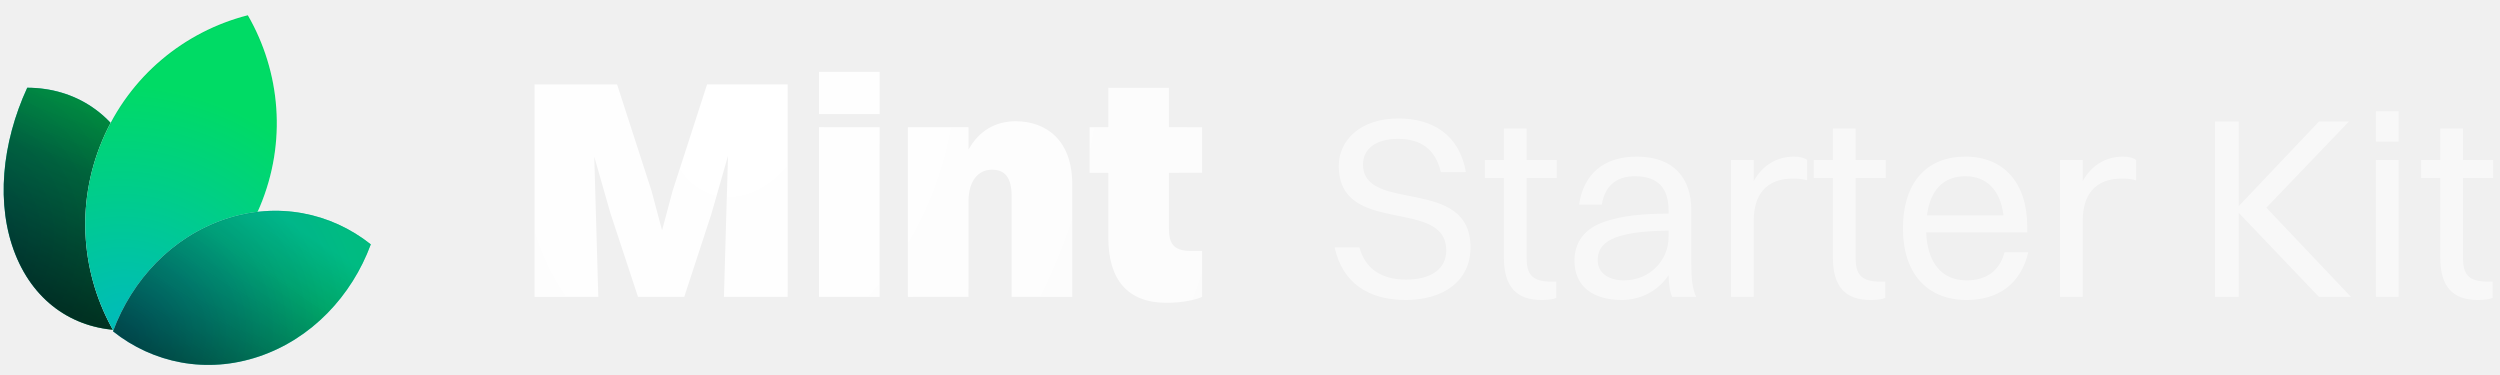
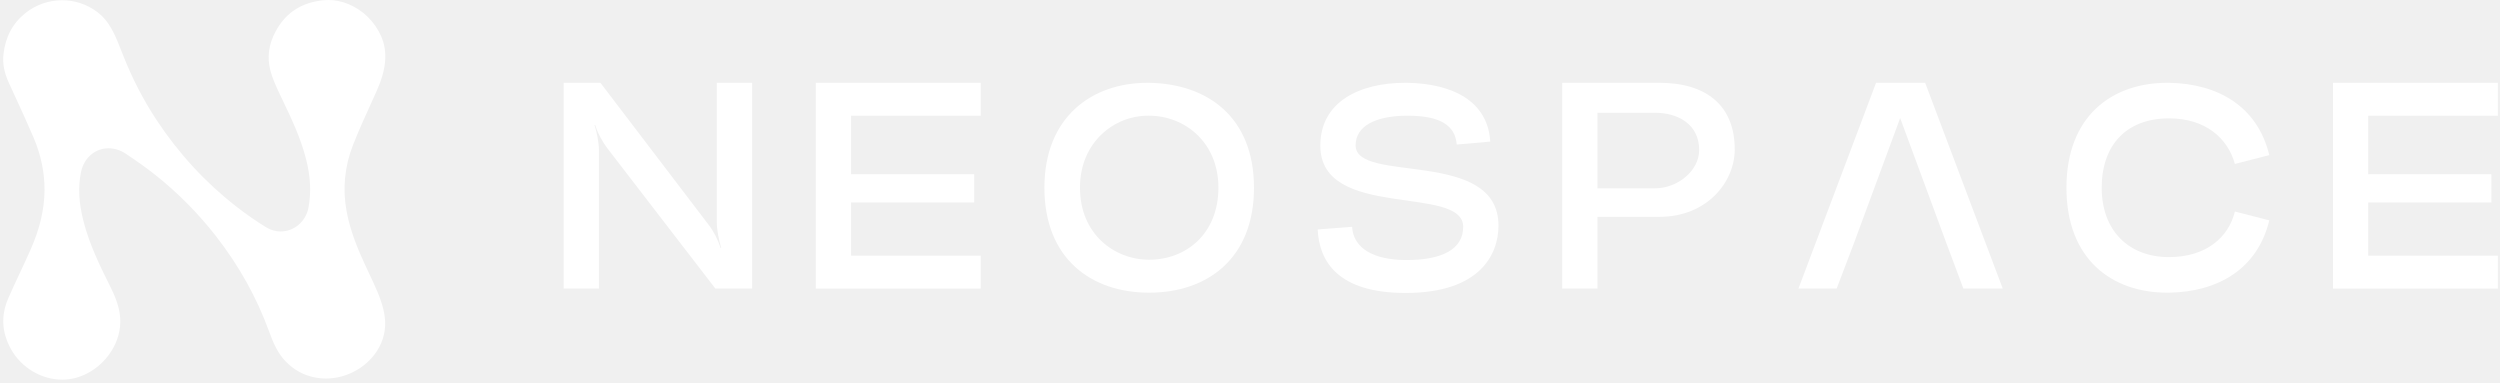
- <svg xmlns="http://www.w3.org/2000/svg" width="160" height="24" viewBox="0 0 160 24" fill="none">
-   <path d="M7.953 21.139C4.896 21.13 2.255 19.458 0.987 16.29C-0.28 13.121 0.109 9.163 1.744 5.615C4.801 5.624 7.442 7.296 8.71 10.465C9.977 13.633 9.588 17.591 7.953 21.139Z" fill="white" />
-   <path d="M7.953 21.139C4.896 21.13 2.255 19.458 0.987 16.29C-0.28 13.121 0.109 9.163 1.744 5.615C4.801 5.624 7.442 7.296 8.71 10.465C9.977 13.633 9.588 17.591 7.953 21.139Z" fill="url(#paint0_radial_115_109)" />
-   <path d="M7.953 21.139C4.896 21.13 2.255 19.458 0.987 16.29C-0.28 13.121 0.109 9.163 1.744 5.615C4.801 5.624 7.442 7.296 8.71 10.465C9.977 13.633 9.588 17.591 7.953 21.139Z" fill="black" fill-opacity="0.5" style="mix-blend-mode:hard-light" />
-   <path d="M7.953 21.139C4.896 21.13 2.255 19.458 0.987 16.29C-0.28 13.121 0.109 9.163 1.744 5.615C4.801 5.624 7.442 7.296 8.71 10.465C9.977 13.633 9.588 17.591 7.953 21.139Z" fill="url(#paint1_linear_115_109)" fill-opacity="0.5" style="mix-blend-mode:hard-light" />
-   <path d="M7.935 21.111C4.897 21.096 2.274 19.431 1.013 16.279C-0.248 13.124 0.136 9.182 1.762 5.643C4.8 5.659 7.423 7.324 8.684 10.476C9.945 13.63 9.561 17.572 7.935 21.111Z" stroke="url(#paint2_linear_115_109)" stroke-opacity="0.05" stroke-width="0.056" />
-   <path d="M7.31 21.257C11.354 20.221 14.884 17.375 16.628 13.236C18.373 9.097 17.945 4.587 15.86 0.976C11.816 2.012 8.287 4.858 6.542 8.998C4.797 13.137 5.225 17.646 7.31 21.257Z" fill="white" />
-   <path d="M7.31 21.257C11.354 20.221 14.884 17.375 16.628 13.236C18.373 9.097 17.945 4.587 15.86 0.976C11.816 2.012 8.287 4.858 6.542 8.998C4.797 13.137 5.225 17.646 7.31 21.257Z" fill="url(#paint3_radial_115_109)" />
-   <path d="M16.602 13.225C14.864 17.349 11.351 20.187 7.324 21.225C5.253 17.624 4.829 13.132 6.568 9.009C8.306 4.885 11.819 2.047 15.846 1.009C17.918 4.61 18.341 9.101 16.602 13.225Z" stroke="url(#paint4_linear_115_109)" stroke-opacity="0.05" stroke-width="0.056" />
-   <path d="M7.234 21.207C9.789 23.237 13.21 23.951 16.577 22.814C19.944 21.677 22.506 18.945 23.73 15.638C21.175 13.608 17.754 12.894 14.387 14.031C11.02 15.168 8.458 17.901 7.234 21.207Z" fill="white" />
-   <path d="M7.234 21.207C9.789 23.237 13.21 23.951 16.577 22.814C19.944 21.677 22.506 18.945 23.73 15.638C21.175 13.608 17.754 12.894 14.387 14.031C11.02 15.168 8.458 17.901 7.234 21.207Z" fill="url(#paint5_radial_115_109)" />
-   <path d="M7.234 21.207C9.789 23.237 13.21 23.951 16.577 22.814C19.944 21.677 22.506 18.945 23.73 15.638C21.175 13.608 17.754 12.894 14.387 14.031C11.02 15.168 8.458 17.901 7.234 21.207Z" fill="black" fill-opacity="0.2" style="mix-blend-mode:hard-light" />
-   <path d="M7.234 21.207C9.789 23.237 13.21 23.951 16.577 22.814C19.944 21.677 22.506 18.945 23.73 15.638C21.175 13.608 17.754 12.894 14.387 14.031C11.02 15.168 8.458 17.901 7.234 21.207Z" fill="url(#paint6_linear_115_109)" fill-opacity="0.5" style="mix-blend-mode:hard-light" />
-   <path d="M16.568 22.787C13.218 23.918 9.814 23.212 7.267 21.198C8.492 17.907 11.044 15.189 14.396 14.058C17.747 12.927 21.15 13.633 23.697 15.648C22.472 18.938 19.92 21.656 16.568 22.787Z" stroke="url(#paint7_linear_115_109)" stroke-opacity="0.05" stroke-width="0.056" />
-   <path d="M34.212 19V5.4H39.492L41.692 12.2L42.372 14.74L43.052 12.2L45.252 5.4H50.412V19H46.332L46.592 9.98L45.532 13.68L43.792 19H40.832L39.052 13.6L38.032 10.02L38.292 19H34.212ZM52.416 7.3V4.6H56.295V7.3H52.416ZM52.416 19V8.14H56.295V19H52.416ZM58.104 19V8.14H61.984V9.58C62.664 8.34 63.744 7.76 65.004 7.76C66.964 7.76 68.624 8.98 68.624 11.78V19H64.744V12.56C64.744 11.34 64.304 10.86 63.484 10.86C62.604 10.86 61.984 11.58 61.984 12.88V19H58.104ZM70.933 15.22V11.06H69.733V8.14H70.933V5.62H74.813V8.14H76.933V11.06H74.813V14.6C74.813 15.5 75.033 16.06 76.213 16.06H76.933V19C76.493 19.2 75.673 19.38 74.653 19.38C72.153 19.38 70.933 17.88 70.933 15.22Z" fill="url(#paint8_radial_115_109)" />
-   <path d="M87.232 10.519C87.232 13.687 94.112 11.229 94.112 15.832C94.112 17.994 92.364 19.198 89.971 19.198C87.562 19.198 85.912 18.093 85.417 15.832H87.001C87.364 17.169 88.371 17.895 89.987 17.895C91.671 17.895 92.561 17.152 92.561 16.03C92.561 12.598 85.681 15.155 85.681 10.618C85.681 9.001 87.034 7.582 89.509 7.582C91.671 7.582 93.403 8.621 93.816 11.014H92.215C91.868 9.529 90.912 8.886 89.476 8.886C88.057 8.886 87.232 9.529 87.232 10.519ZM96.25 16.476V11.393H95.029V10.239H96.25V8.226H97.702V10.239H99.632V11.393H97.702V16.476C97.702 17.532 98.015 18.026 99.302 18.026H99.599V19.066C99.434 19.148 99.071 19.198 98.659 19.198C97.025 19.198 96.25 18.323 96.25 16.476ZM102.516 13.093H101.064C101.345 11.162 102.615 10.024 104.76 10.024C107.103 10.024 108.242 11.393 108.242 13.44V16.888C108.242 17.895 108.324 18.521 108.555 19H107.021C106.856 18.654 106.806 18.142 106.79 17.614C106.047 18.72 104.859 19.198 103.803 19.198C101.988 19.198 100.767 18.357 100.767 16.69C100.767 15.486 101.427 14.611 102.714 14.182C103.902 13.786 105.107 13.687 106.79 13.671V13.473C106.79 12.053 106.13 11.278 104.628 11.278C103.374 11.278 102.698 11.971 102.516 13.093ZM102.252 16.657C102.252 17.465 102.929 17.944 103.952 17.944C105.569 17.944 106.79 16.674 106.79 15.172V14.759C103.061 14.793 102.252 15.585 102.252 16.657ZM110.787 19V10.239H112.239V11.591C112.833 10.519 113.774 10.024 114.83 10.024C115.176 10.024 115.49 10.107 115.655 10.239V11.542C115.407 11.46 115.094 11.427 114.747 11.427C112.998 11.427 112.239 12.515 112.239 14.1V19H110.787ZM117.305 16.476V11.393H116.084V10.239H117.305V8.226H118.757V10.239H120.688V11.393H118.757V16.476C118.757 17.532 119.071 18.026 120.358 18.026H120.655V19.066C120.49 19.148 120.127 19.198 119.714 19.198C118.081 19.198 117.305 18.323 117.305 16.476ZM129.809 16.145C129.33 18.192 127.862 19.198 125.865 19.198C123.324 19.198 121.79 17.482 121.79 14.627C121.79 11.658 123.324 10.024 125.783 10.024C128.258 10.024 129.743 11.723 129.743 14.512V14.875H123.275C123.357 16.838 124.281 17.944 125.865 17.944C127.103 17.944 127.977 17.35 128.291 16.145H129.809ZM125.783 11.278C124.38 11.278 123.539 12.152 123.324 13.786H128.225C128.027 12.169 127.152 11.278 125.783 11.278ZM131.843 19V10.239H133.295V11.591C133.889 10.519 134.829 10.024 135.885 10.024C136.232 10.024 136.545 10.107 136.71 10.239V11.542C136.463 11.46 136.149 11.427 135.803 11.427C134.054 11.427 133.295 12.515 133.295 14.1V19H131.843ZM141.763 19V7.78H143.281V13.192L148.413 7.78H150.327L145.047 13.291L150.459 19H148.413L143.281 13.621V19H141.763ZM152.06 9.067V7.12H153.512V9.067H152.06ZM152.06 19V10.239H153.512V19H152.06ZM156.178 16.476V11.393H154.957V10.239H156.178V8.226H157.63V10.239H159.56V11.393H157.63V16.476C157.63 17.532 157.943 18.026 159.23 18.026H159.527V19.066C159.362 19.148 158.999 19.198 158.587 19.198C156.953 19.198 156.178 18.323 156.178 16.476Z" fill="white" fill-opacity="0.55" />
-   <defs>
-     <radialGradient id="paint0_radial_115_109" cx="0" cy="0" r="1" gradientUnits="userSpaceOnUse" gradientTransform="translate(-3.00503 15.023) rotate(-10.029) scale(17.9572 17.784)">
-       <stop stop-color="#00B0BB" />
-       <stop offset="1" stop-color="#00DB65" />
-     </radialGradient>
-     <linearGradient id="paint1_linear_115_109" x1="7.39" y1="4.813" x2="1.63" y2="18.689" gradientUnits="userSpaceOnUse">
-       <stop stop-color="#18E299" />
-       <stop offset="1" />
-     </linearGradient>
-     <linearGradient id="paint2_linear_115_109" x1="7.948" y1="8.016" x2="1.761" y2="18.746" gradientUnits="userSpaceOnUse">
-       <stop />
-       <stop offset="1" stop-opacity="0" />
-     </linearGradient>
-     <radialGradient id="paint3_radial_115_109" cx="0" cy="0" r="1" gradientUnits="userSpaceOnUse" gradientTransform="translate(8.11404 20.8822) rotate(-75.7542) scale(21.6246 23.7772)">
-       <stop stop-color="#00BBBB" />
-       <stop offset="0.713" stop-color="#00DB65" />
-     </radialGradient>
-     <linearGradient id="paint4_linear_115_109" x1="7.602" y1="5.871" x2="15.556" y2="16.372" gradientUnits="userSpaceOnUse">
-       <stop />
-       <stop offset="1" stop-opacity="0" />
-     </linearGradient>
-     <radialGradient id="paint5_radial_115_109" cx="0" cy="0" r="1" gradientUnits="userSpaceOnUse" gradientTransform="translate(7.84537 21.5181) rotate(-20.3525) scale(18.5603 17.32)">
-       <stop stop-color="#00B0BB" />
-       <stop offset="1" stop-color="#00DB65" />
-     </radialGradient>
-     <linearGradient id="paint6_linear_115_109" x1="16.808" y1="13.007" x2="10.041" y2="22.994" gradientUnits="userSpaceOnUse">
-       <stop stop-color="#00B1BC" />
-       <stop offset="1" />
-     </linearGradient>
-     <linearGradient id="paint7_linear_115_109" x1="16.808" y1="13.007" x2="14.169" y2="23.841" gradientUnits="userSpaceOnUse">
-       <stop />
-       <stop offset="1" stop-opacity="0" />
-     </linearGradient>
-     <radialGradient id="paint8_radial_115_109" cx="0" cy="0" r="1" gradientUnits="userSpaceOnUse" gradientTransform="translate(47.2781 7) rotate(19.0047) scale(67.5582 85.7506)">
-       <stop stop-color="white" />
-       <stop offset="1" stop-color="white" stop-opacity="0.5" />
-     </radialGradient>
-   </defs>
+ <svg xmlns="http://www.w3.org/2000/svg" width="785" height="120" viewBox="0 0 785 120" fill="none">
+   <path d="M103.46 118.82C110.48 118.41 117 113.97 119.67 107.77C122.81 100.5 119.62 93.75 115.93 85.93C115.51 85.04 115.09 84.15 114.68 83.26C112.33 78.17 110 72.61 108.84 66.4C107.52 59.31 108.19 52.29 110.84 45.55C112.59 41.1 114.57 36.73 116.49 32.51C117.09 31.19 117.69 29.87 118.28 28.55C121.35 21.7 121.8 16.26 119.7 11.43C117.73 6.89 114.01 3.21 109.5 1.33C107.38 0.45 105.23 0 103.1 0C102.58 0 102.06 0.03 101.55 0.08C94.66 0.78 89.76 3.96 86.58 9.8C84.38 13.83 83.81 17.98 84.89 22.13C85.55 24.65 86.74 27.25 87.9 29.69C88.18 30.27 88.45 30.85 88.73 31.42C91.5 37.21 94.36 43.19 96.06 49.79C97.51 55.4 97.77 60.46 96.85 65.24C96.03 69.55 92.36 72.68 88.13 72.68C86.56 72.68 85 72.24 83.63 71.4C80.47 69.48 77.34 67.3 74.04 64.73C64.49 57.29 56.16 48.24 49.27 37.85C45.07 31.51 41.47 24.55 38.58 17.17L38.34 16.55C36.19 11.05 34.5 6.7 30.39 3.66C27.23 1.32 23.46 0.08 19.49 0.08C15.3 0.08 11.22 1.51 7.98 4.11C3.95 7.34 1.69 11.6 1.08 17.12C0.77 19.92 1.32 22.82 2.76 25.97C3.46 27.51 4.17 29.05 4.88 30.58C6.79 34.73 8.77 39.02 10.6 43.34C12.88 48.73 14.02 54.25 13.98 59.75C13.94 65.73 12.5 71.83 9.59 78.41C8.51 80.86 7.36 83.3 6.26 85.66C5.05 88.25 3.79 90.92 2.64 93.56C0.23 99.09 0.51 104.38 3.5 109.71C6.74 115.48 13.03 119.21 19.53 119.21C20.97 119.21 22.39 119.03 23.76 118.66C31.08 116.71 36.94 109.95 37.69 102.57C38.06 98.9 37.19 95.16 34.85 90.45L34.61 89.97C31.39 83.48 28.06 76.77 26.18 69.32C24.73 63.59 24.49 58.76 25.42 54.12C26.33 49.6 29.82 46.56 34.1 46.56C35.95 46.56 37.81 47.15 39.48 48.26C43.16 50.71 46.1 52.81 48.72 54.89C55.79 60.48 62.22 66.97 67.84 74.18C75.04 83.42 80.64 93.47 84.48 104.05C85.84 107.79 87.19 110.77 89.39 113.15C93.74 117.87 98.85 118.86 102.37 118.86C102.73 118.86 103.09 118.85 103.45 118.83L103.46 118.82Z" fill="white" />
+   <path d="M225.082 26H236.162V90.61H224.622L190.652 46.49C189.172 44.55 187.602 41.69 186.872 39.2L186.692 39.29C187.432 41.6 188.072 44.83 188.072 47.32V90.61H176.992V26H188.532L222.502 70.58C224.072 72.52 225.552 75.56 226.282 77.87H226.462C225.722 75.38 225.082 72.24 225.082 69.75V26Z" fill="white" />
+   <path d="M307.942 36.34H267.232V54.71H305.902V63.57H267.232V80.28H307.942V90.62H256.162V26H307.942V36.34Z" fill="white" />
+   <path d="M360.802 91.9C342.712 91.9 327.942 81.28 327.942 58.95C327.942 36.62 342.992 26 360.252 26H360.802C378.982 26.28 393.752 36.61 393.752 58.95C393.752 81.29 378.982 91.9 360.802 91.9ZM360.802 36.33H360.342C350.092 36.33 339.112 44.45 339.112 58.94C339.112 73.43 349.822 81.55 360.802 81.55C372.612 81.55 382.582 73.24 382.582 58.94C382.582 44.64 371.962 36.33 360.802 36.33Z" fill="white" />
+   <path d="M424.562 71.22C424.932 77.96 431.302 81.56 441.172 81.65H441.722C452.702 81.65 459.442 78.33 459.442 71.22C459.442 57.84 414.582 69.28 414.582 45.75C414.582 31.81 427.132 26 441.162 26H441.992C456.202 26.28 467.192 31.81 467.932 44.46L457.412 45.38C456.952 39.38 452.242 36.33 442.002 36.33C431.762 36.33 425.662 39.65 425.662 45.65C425.662 57.83 470.522 46.39 470.522 70.85C470.522 79.8 464.802 91.99 441.352 91.99C419.942 91.99 414.212 81.93 413.752 72.05L424.552 71.22H424.562Z" fill="white" />
+   <path d="M544.711 46.86C544.711 57.29 535.852 68.09 521.081 68.09H501.601V90.61H490.521V26H521.071C535.841 26 544.701 33.2 544.701 46.86H544.711ZM519.691 59.13C526.801 59.13 533.541 53.59 533.541 47.13C533.541 39.01 526.891 35.41 519.691 35.41H501.601V59.13H519.691Z" fill="white" />
+   <path d="M604.502 26H589.082L564.712 90.61H576.712L582.162 76.3L596.652 37.07L611.142 76.3L616.502 90.61H628.862L604.502 26Z" fill="white" />
+   <path d="M681.072 80.73C692.792 80.73 699.812 74.45 701.752 66.42L712.552 69.19C708.862 84.51 696.402 91.62 681.172 91.9H680.522C663.172 91.9 648.862 81.47 648.862 58.95C648.862 36.43 663.172 26 680.522 26H681.172C696.402 26.28 708.862 33.38 712.552 48.71L701.752 51.48C699.532 43.45 692.612 37.17 681.072 37.17C667.592 37.17 659.932 45.66 659.932 58.95C659.932 72.24 668.242 80.73 681.072 80.73Z" fill="white" />
+   <path d="M784.333 36.34H743.623V54.71H782.293V63.57H743.623V80.28H784.333V90.62H732.553V26H784.333V36.34Z" fill="white" />
</svg>
